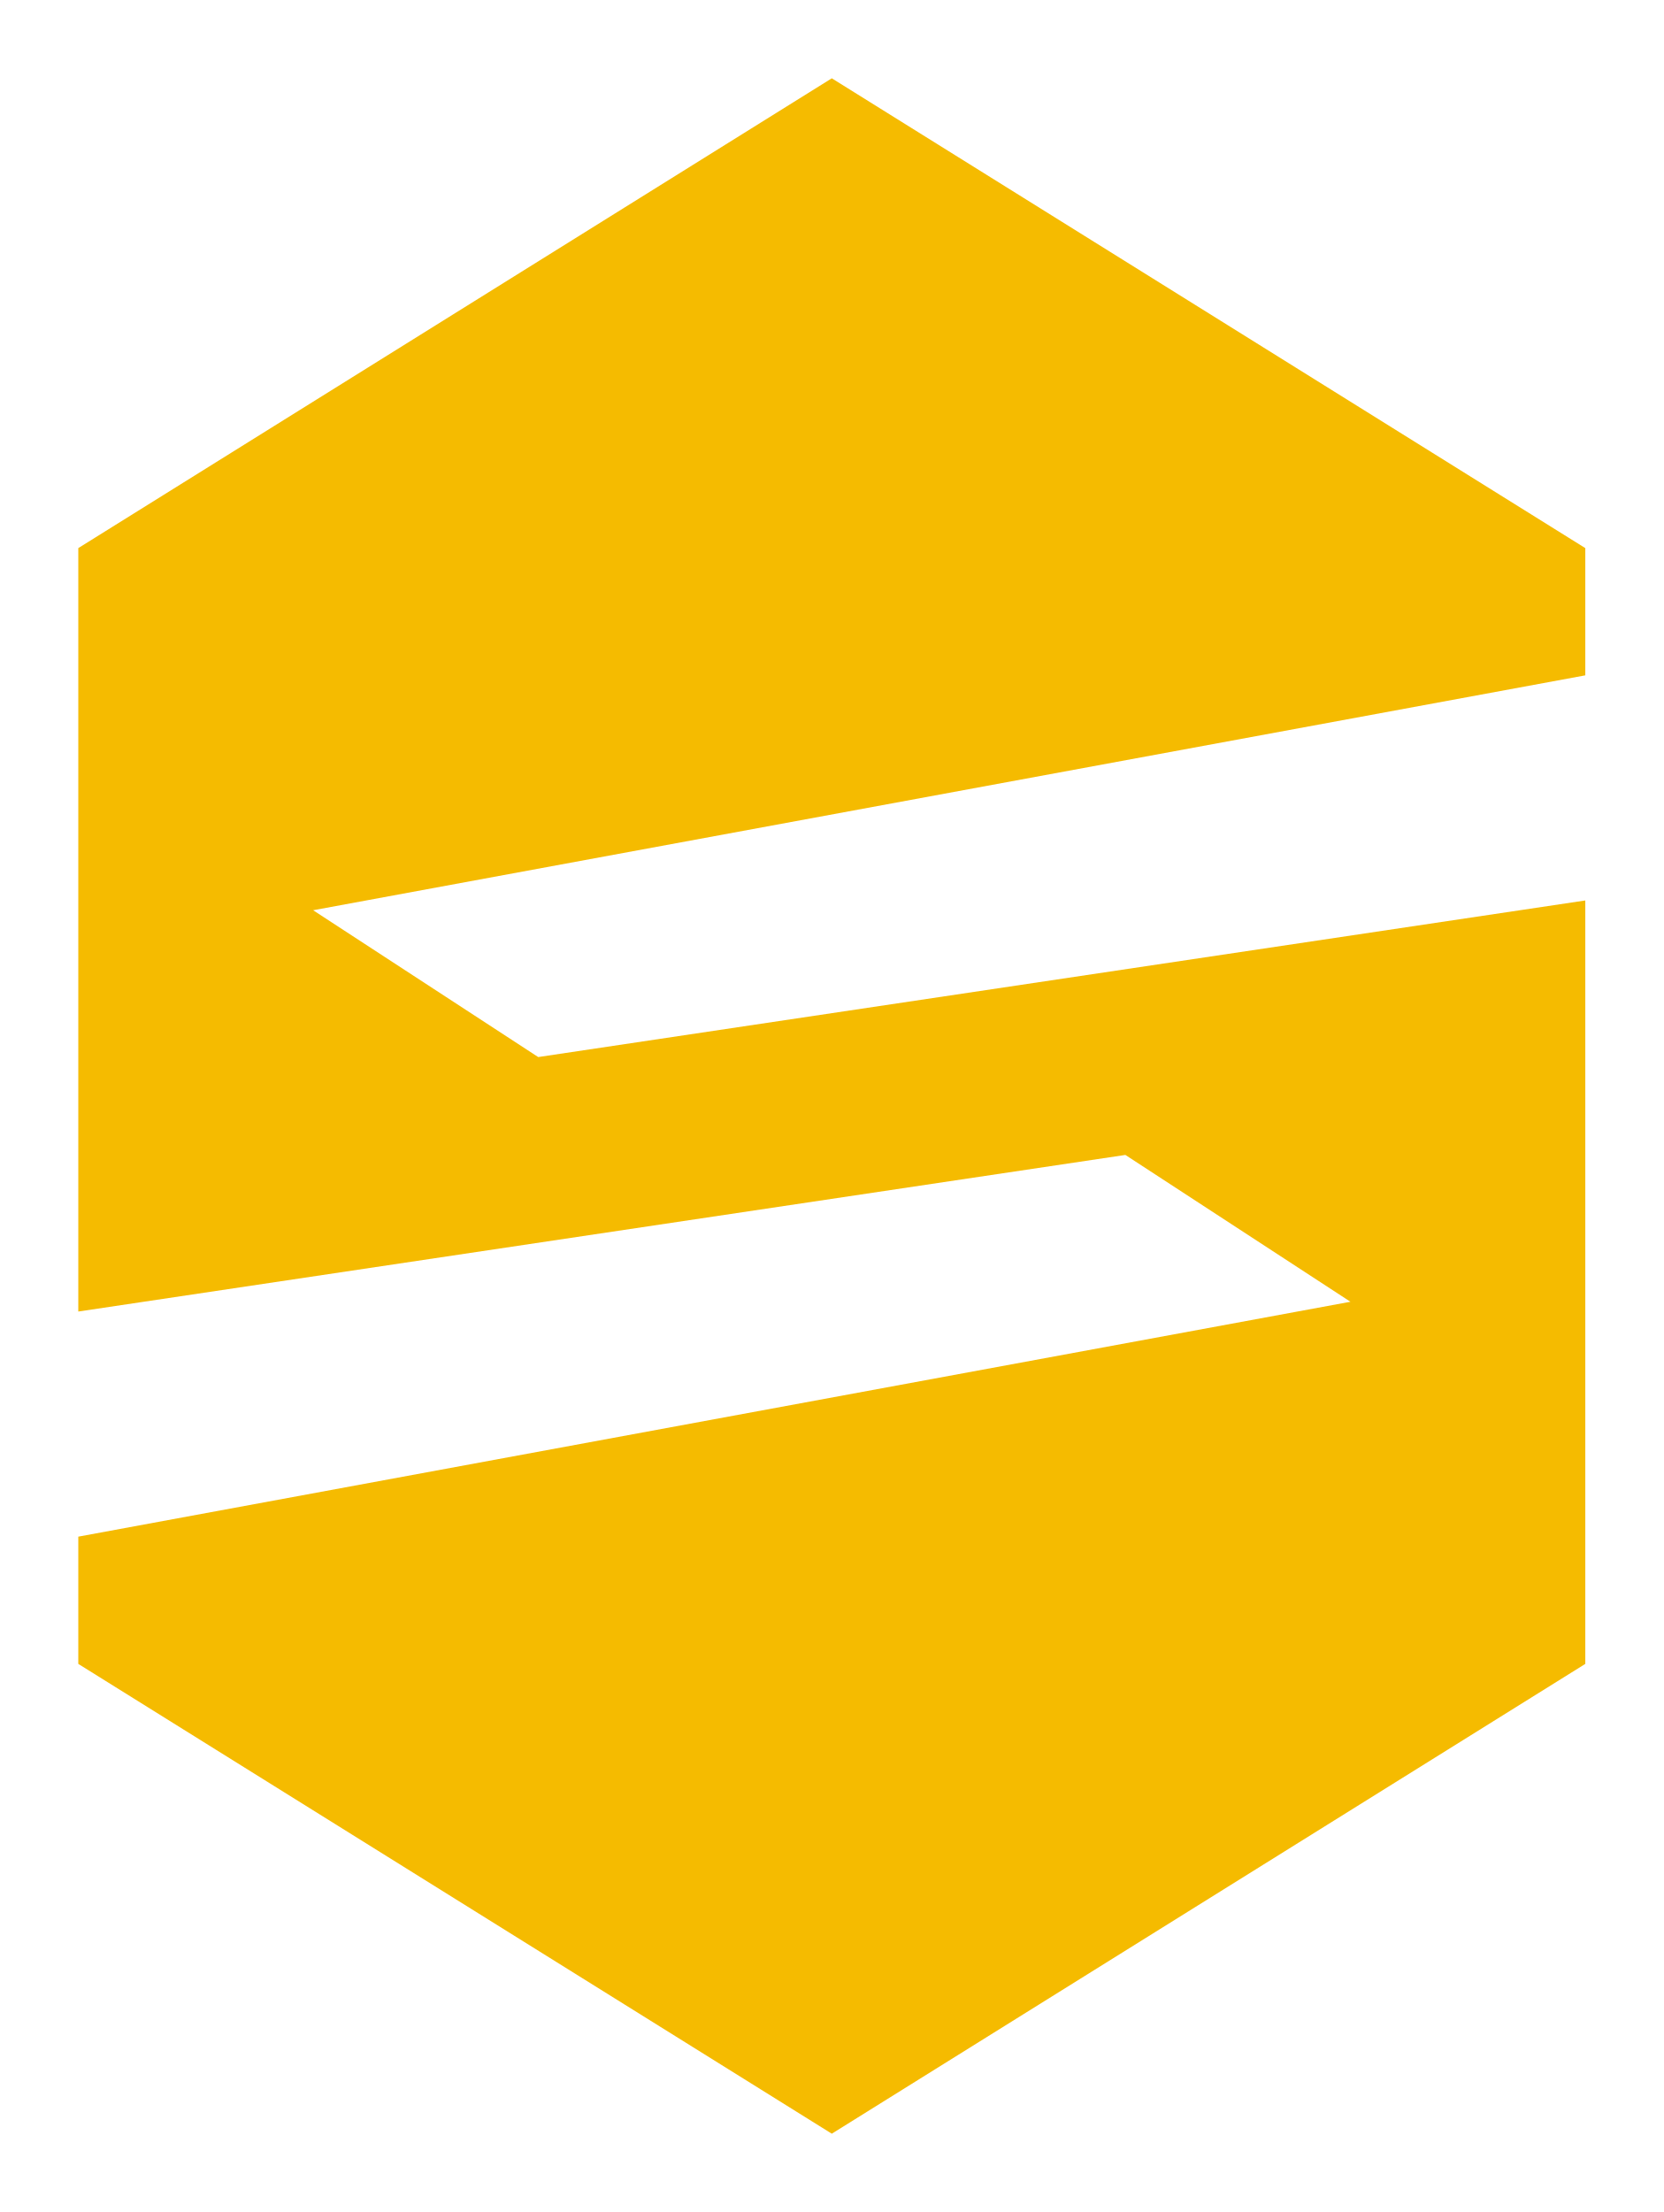
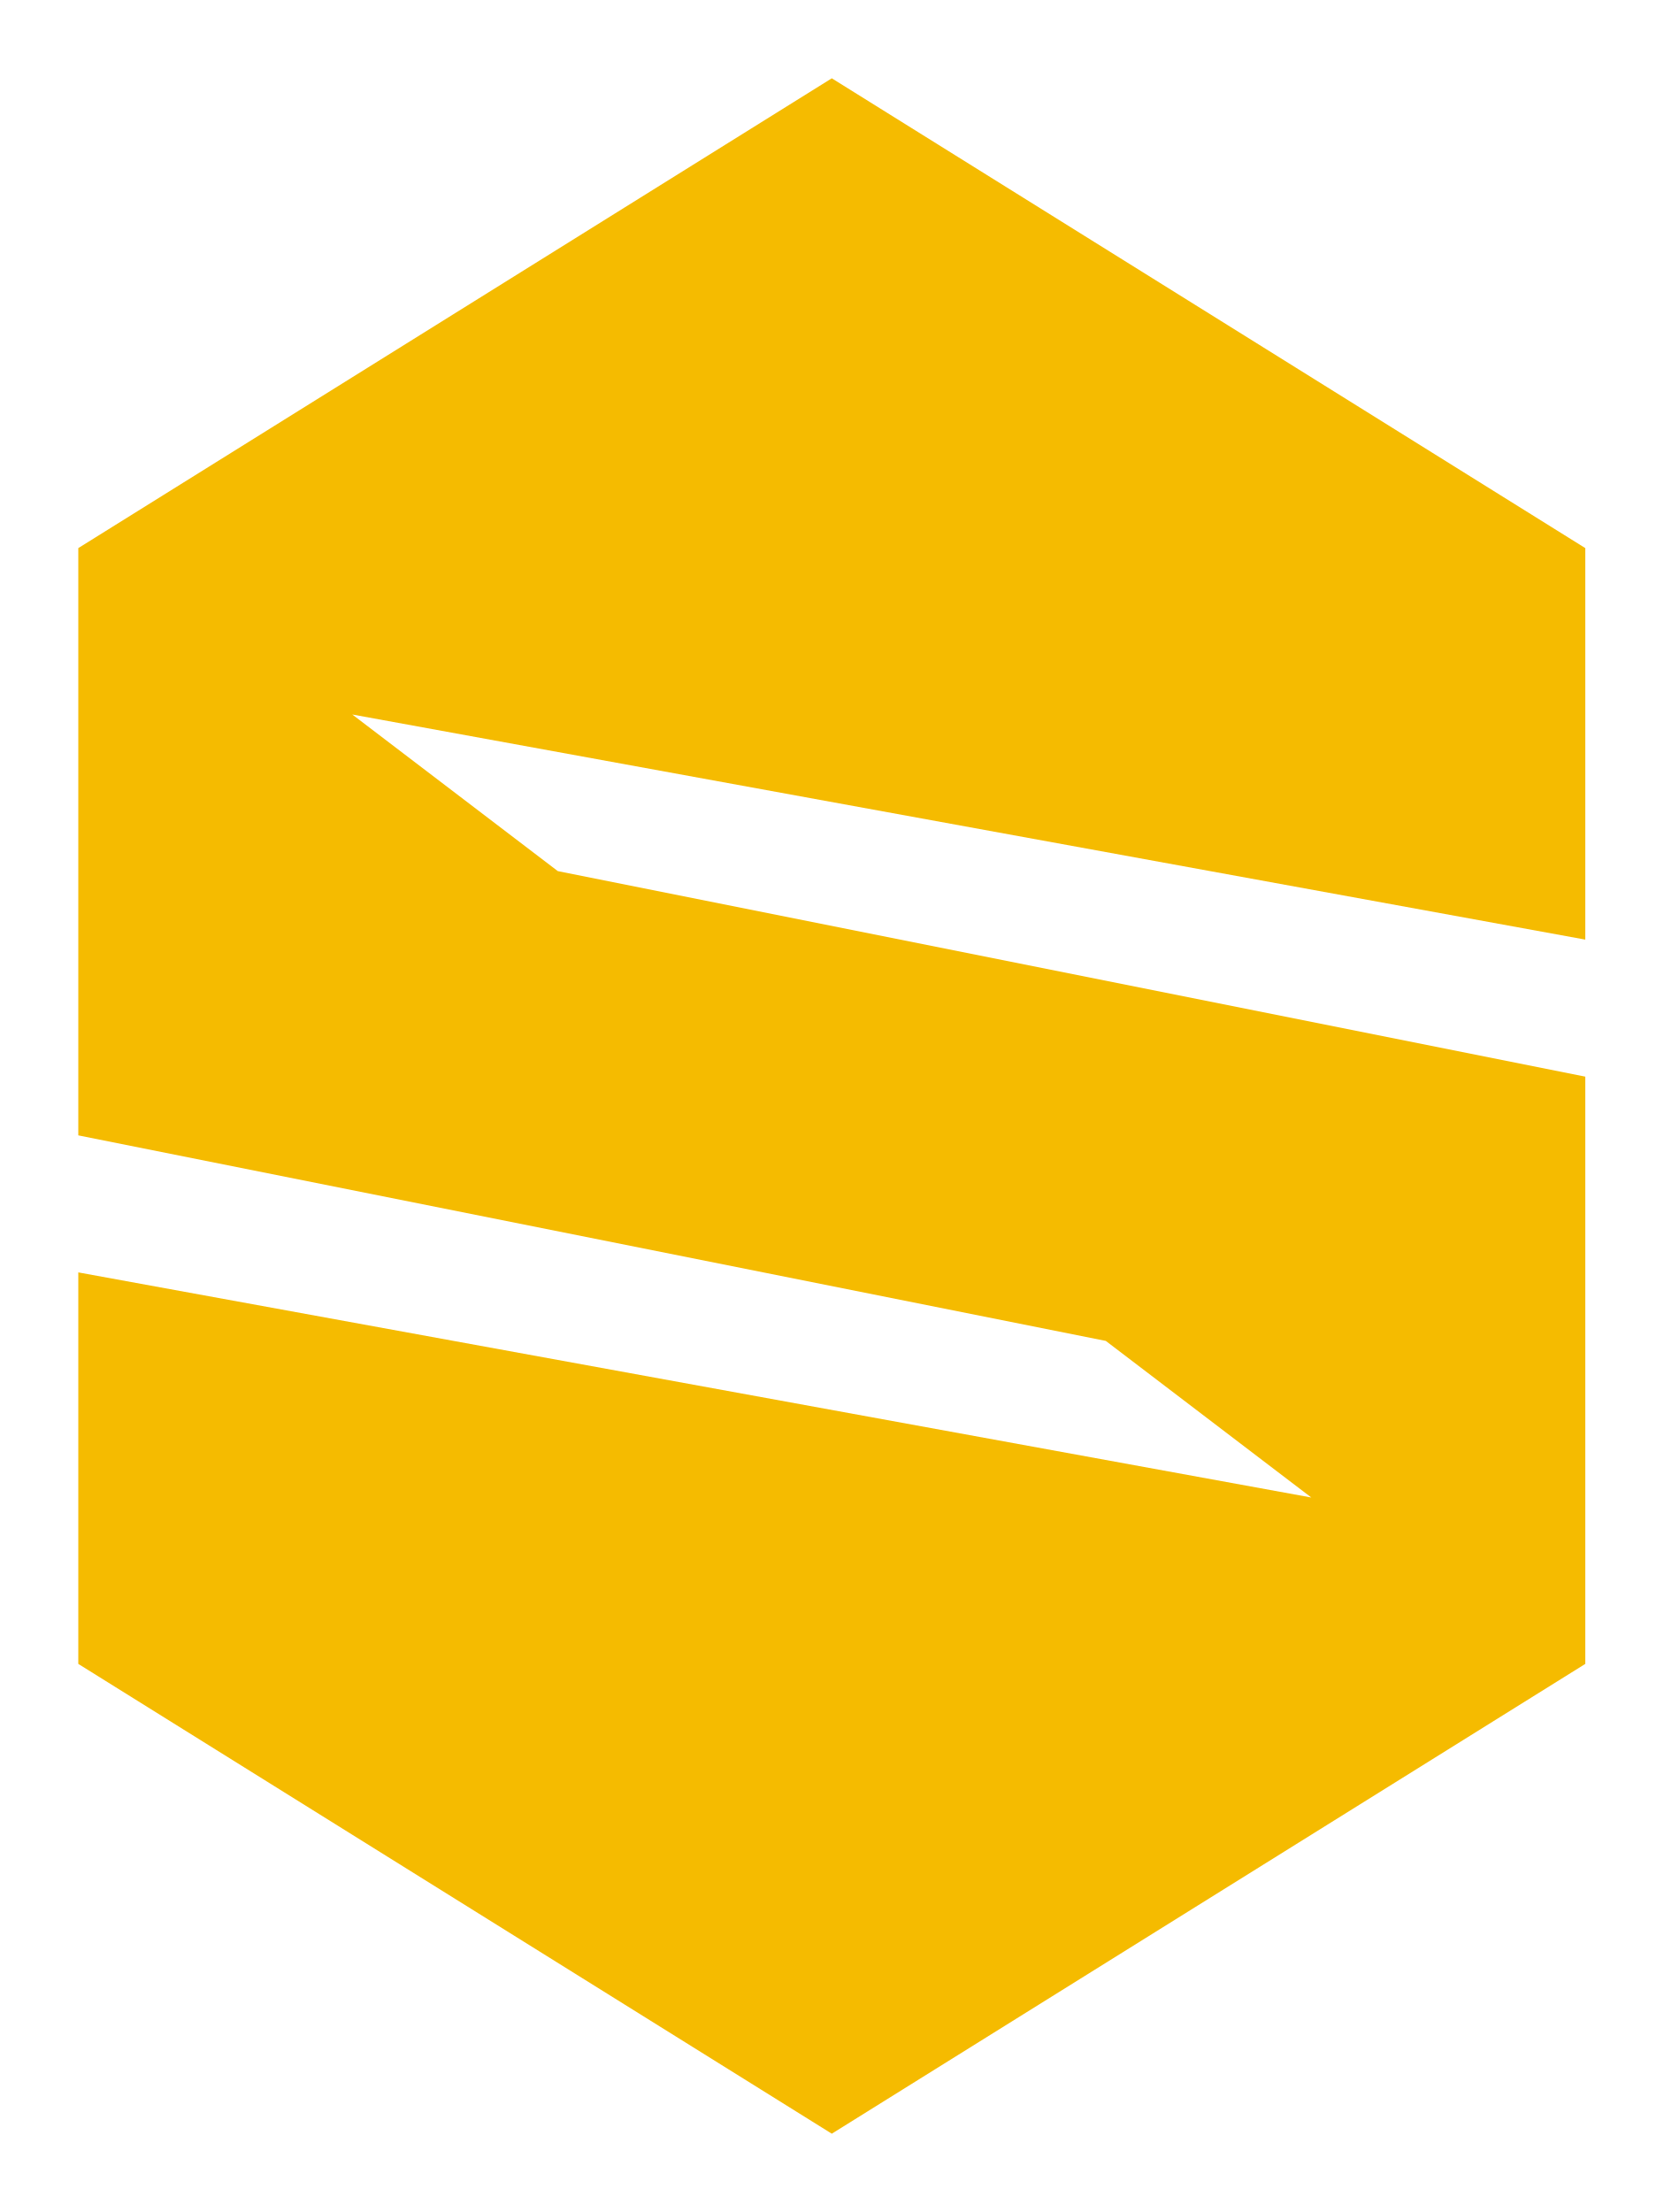
<svg xmlns="http://www.w3.org/2000/svg" viewBox="86 30 340 452" role="img" aria-label="SteelBuild-Pro">
-   <path fill-rule="evenodd" fill="#F5BB00" d="M256 46 L410 142 L410 370 L256 466 L102 370 L102 142 Z            M410 168 L150 216 L196 246 L410 214 Z            M102 344 L362 296 L316 266 L102 298 Z" />
+   <path fill-rule="evenodd" fill="#F5BB00" d="M256 46 L410 142 L410 370 L256 466 L102 370 L102 142 Z            M158 176 L410 222 L410 250 L200 208 Z            M354 336 L102 290 L102 262 L312 304 Z" />
</svg>
